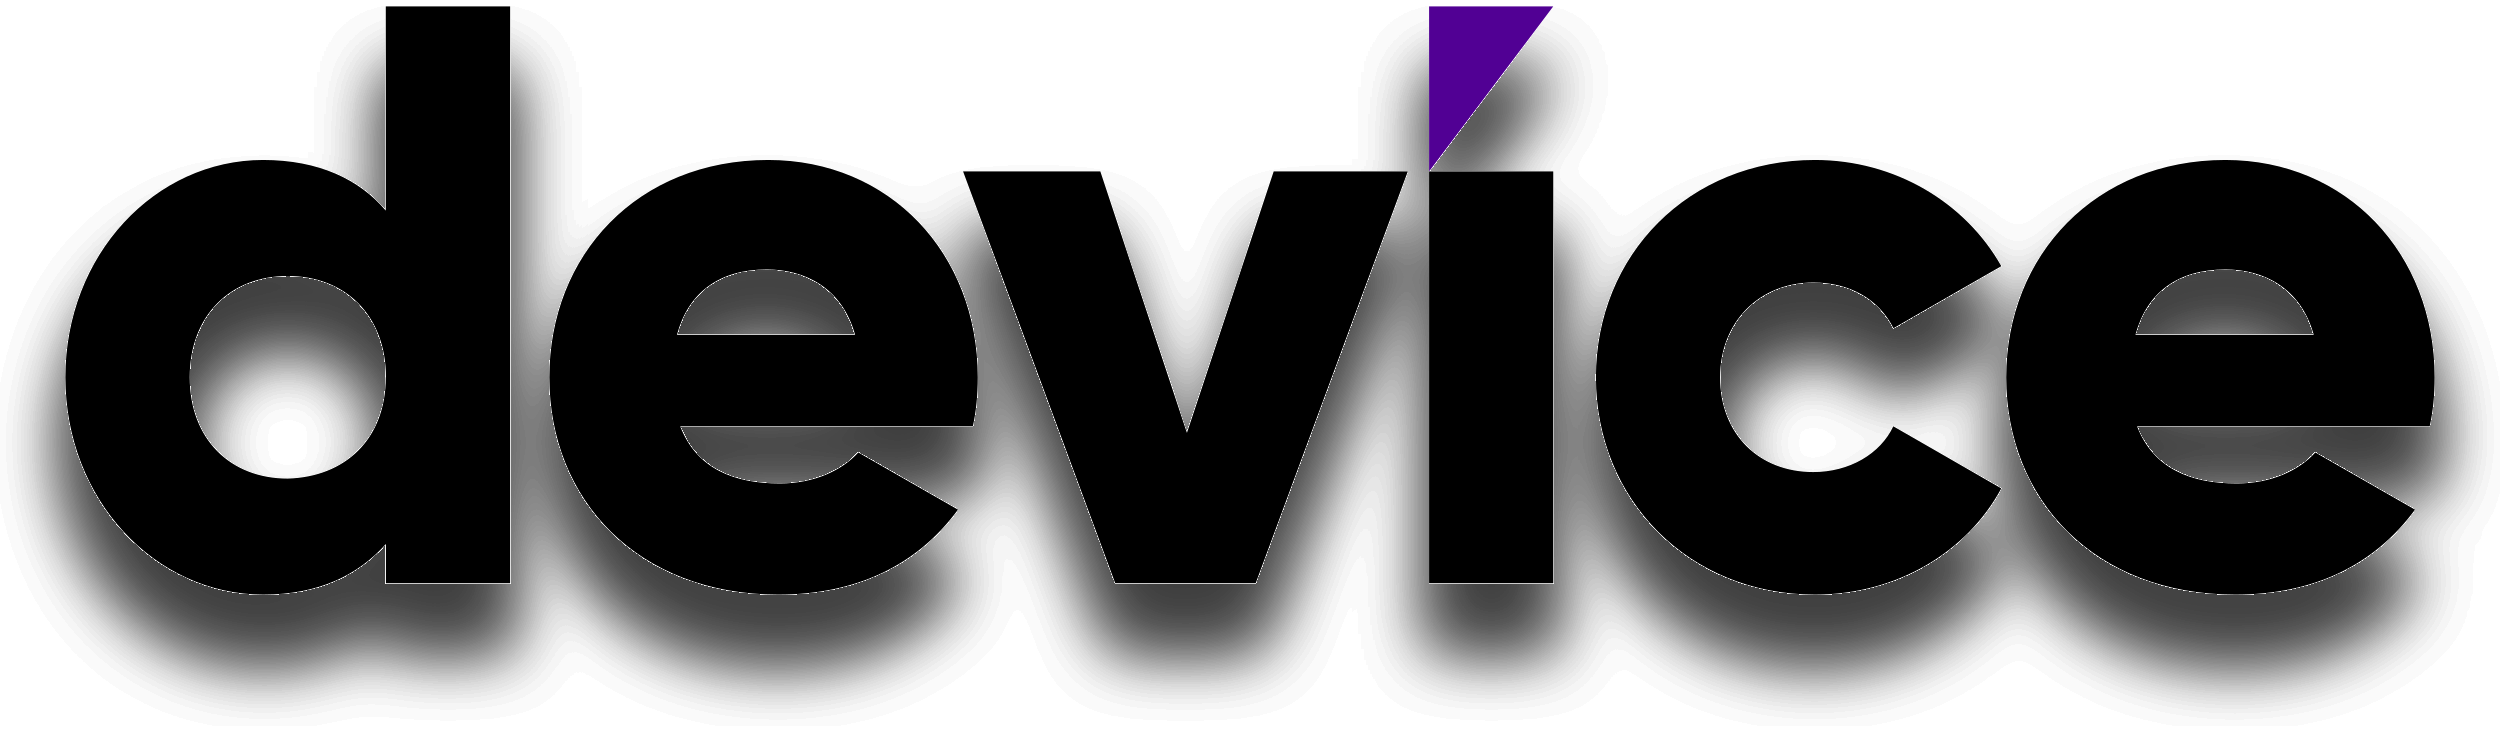
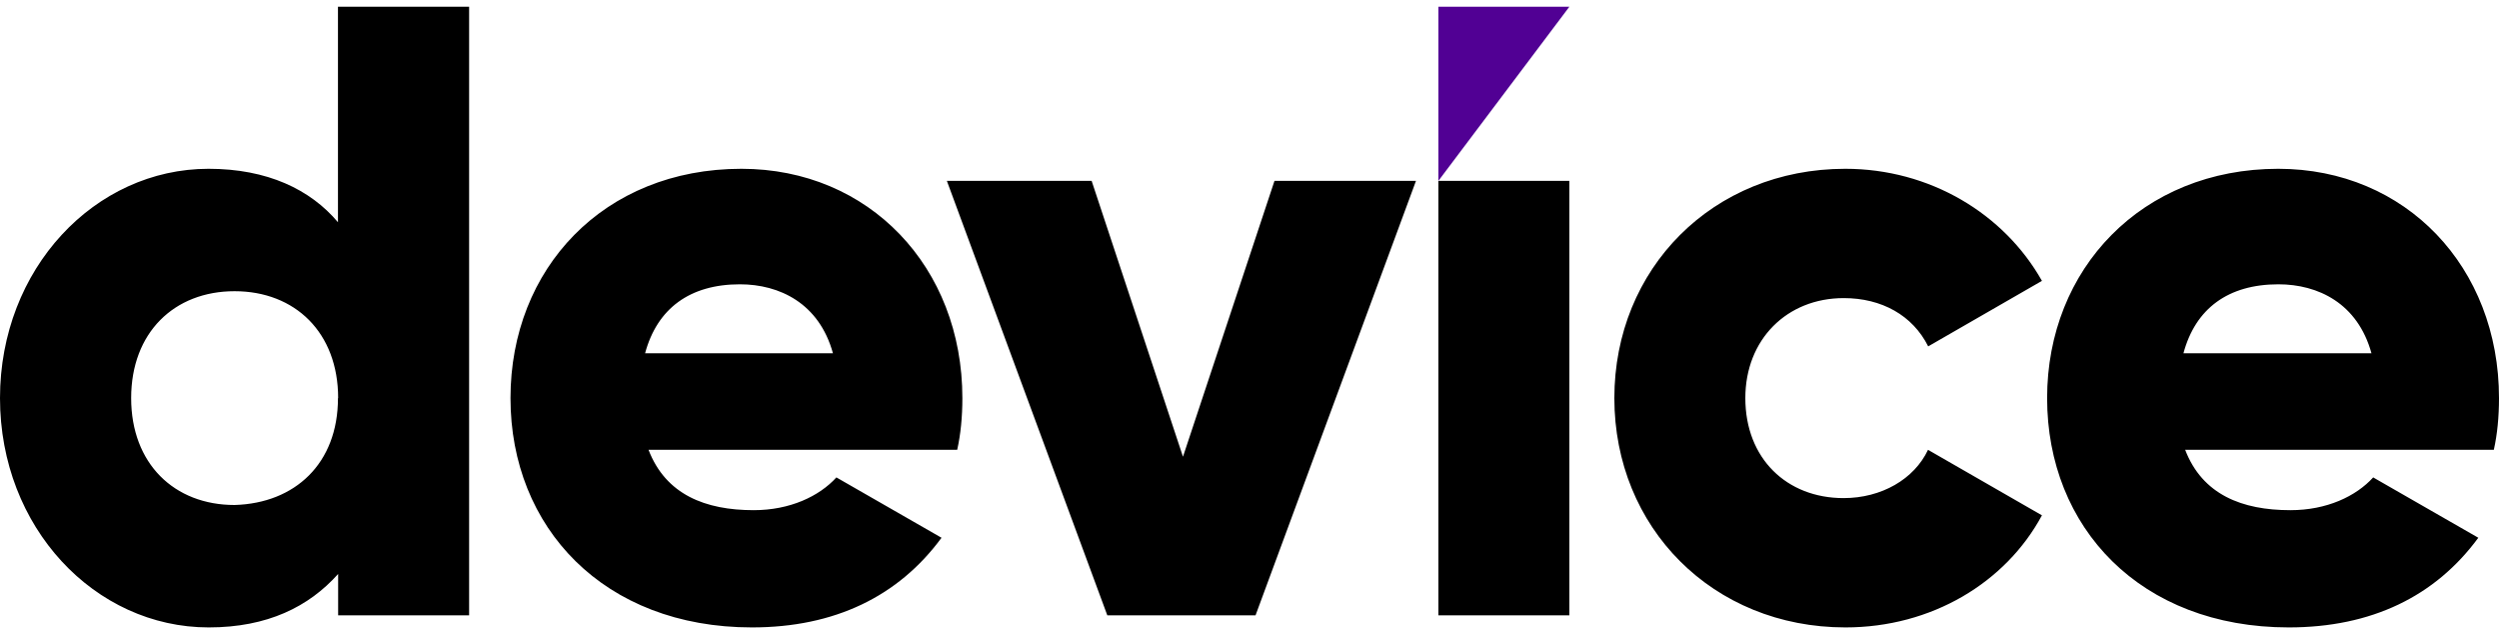
- <svg xmlns="http://www.w3.org/2000/svg" width="153" height="45" fill="none">
-   <g filter="url(#a)">
-     <path d="M31.22.39v35.3h-7.6v-2.4c-1.7 1.9-4.1 3.1-7.51 3.1C9.5 36.39 4 30.59 4 23.09c0-7.5 5.5-13.3 12.1-13.3 3.41 0 5.91 1.2 7.51 3.1V.39h7.6Zm-7.6 22.7c0-3.8-2.5-6.2-6.01-6.2-3.5 0-6 2.4-6 6.2 0 3.8 2.5 6.2 6 6.2 3.5-.1 6-2.4 6-6.2ZM47.73 29.59c2.1 0 3.8-.8 4.8-1.9l6.1 3.5c-2.5 3.4-6.2 5.2-11 5.2-8.6 0-14.01-5.8-14.01-13.3 0-7.5 5.4-13.3 13.4-13.3 7.41 0 12.82 5.7 12.82 13.3 0 1.1-.1 2.1-.3 3H41.63c1 2.6 3.3 3.5 6.1 3.5Zm4.6-9.1c-.8-2.9-3.1-4-5.4-4-2.9 0-4.8 1.4-5.5 4h10.9ZM86.16 10.49l-9.31 25.2h-8.6l-9.31-25.2h8.4l5.3 16 5.31-16h8.2ZM87.46 10.49h7.6v25.2h-7.6v-25.2ZM97.67 23.09c0-7.5 5.7-13.3 13.4-13.3 4.9 0 9.21 2.6 11.41 6.5l-6.6 3.8c-.9-1.8-2.7-2.8-4.9-2.8-3.3 0-5.71 2.4-5.71 5.8 0 3.5 2.4 5.8 5.7 5.8 2.2 0 4.1-1.1 4.9-2.8l6.61 3.8c-2.1 3.9-6.4 6.5-11.4 6.5-7.71 0-13.41-5.8-13.41-13.3ZM136.9 29.59c2.1 0 3.8-.8 4.8-1.9l6.1 3.5c-2.5 3.4-6.2 5.2-11 5.2-8.61 0-14.02-5.8-14.02-13.3 0-7.5 5.5-13.3 13.41-13.3 7.4 0 12.81 5.7 12.81 13.3 0 1.1-.1 2.1-.3 3h-17.91c1 2.6 3.3 3.5 6.1 3.5Zm4.7-9.1c-.8-2.9-3.1-4-5.4-4-2.91 0-4.81 1.4-5.51 4h10.9Z" fill="#000" />
-     <path d="M87.46.39v10.1l7.6-10.1h-7.6Z" fill="#510094" />
-   </g>
-   <defs>
-     <filter id="a" x="0" y=".39" width="153" height="44" filterUnits="userSpaceOnUse" color-interpolation-filters="sRGB">
-       <feFlood flood-opacity="0" result="BackgroundImageFix" />
-       <feColorMatrix in="SourceAlpha" values="0 0 0 0 0 0 0 0 0 0 0 0 0 0 0 0 0 0 127 0" result="hardAlpha" />
-       <feOffset dy="4" />
-       <feGaussianBlur stdDeviation="2" />
-       <feComposite in2="hardAlpha" operator="out" />
-       <feColorMatrix values="0 0 0 0 0 0 0 0 0 0 0 0 0 0 0 0 0 0 0.25 0" />
-       <feBlend in2="BackgroundImageFix" result="effect1_dropShadow_14625_609" />
-       <feColorMatrix in="SourceAlpha" values="0 0 0 0 0 0 0 0 0 0 0 0 0 0 0 0 0 0 127 0" result="hardAlpha" />
-       <feOffset dy="4" />
-       <feGaussianBlur stdDeviation="2" />
-       <feComposite in2="hardAlpha" operator="out" />
-       <feColorMatrix values="0 0 0 0 0 0 0 0 0 0 0 0 0 0 0 0 0 0 0.25 0" />
-       <feBlend in2="effect1_dropShadow_14625_609" result="effect2_dropShadow_14625_609" />
-       <feColorMatrix in="SourceAlpha" values="0 0 0 0 0 0 0 0 0 0 0 0 0 0 0 0 0 0 127 0" result="hardAlpha" />
-       <feOffset dy="4" />
-       <feGaussianBlur stdDeviation="2" />
-       <feComposite in2="hardAlpha" operator="out" />
-       <feColorMatrix values="0 0 0 0 0 0 0 0 0 0 0 0 0 0 0 0 0 0 0.25 0" />
-       <feBlend in2="effect2_dropShadow_14625_609" result="effect3_dropShadow_14625_609" />
-       <feColorMatrix in="SourceAlpha" values="0 0 0 0 0 0 0 0 0 0 0 0 0 0 0 0 0 0 127 0" result="hardAlpha" />
-       <feOffset dy="4" />
-       <feGaussianBlur stdDeviation="2" />
-       <feComposite in2="hardAlpha" operator="out" />
-       <feColorMatrix values="0 0 0 0 0 0 0 0 0 0 0 0 0 0 0 0 0 0 0.25 0" />
-       <feBlend in2="effect3_dropShadow_14625_609" result="effect4_dropShadow_14625_609" />
-       <feColorMatrix in="SourceAlpha" values="0 0 0 0 0 0 0 0 0 0 0 0 0 0 0 0 0 0 127 0" result="hardAlpha" />
-       <feOffset dy="4" />
-       <feGaussianBlur stdDeviation="2" />
-       <feComposite in2="hardAlpha" operator="out" />
-       <feColorMatrix values="0 0 0 0 0 0 0 0 0 0 0 0 0 0 0 0 0 0 0.25 0" />
-       <feBlend in2="effect4_dropShadow_14625_609" result="effect5_dropShadow_14625_609" />
-       <feBlend in="SourceGraphic" in2="effect5_dropShadow_14625_609" result="shape" />
-     </filter>
-   </defs>
+ <svg xmlns="http://www.w3.org/2000/svg" width="145" height="37" fill="none">
+   <path d="M27.22.39v35.3h-7.6v-2.4c-1.7 1.9-4.1 3.1-7.51 3.1C5.5 36.39 0 30.59 0 23.09c0-7.5 5.5-13.3 12.1-13.3 3.41 0 5.91 1.2 7.51 3.1V.39h7.6Zm-7.6 22.7c0-3.8-2.5-6.2-6.01-6.2-3.5 0-6 2.4-6 6.2 0 3.8 2.5 6.2 6 6.2 3.5-.1 6-2.4 6-6.2ZM43.73 29.59c2.1 0 3.8-.8 4.8-1.9l6.1 3.5c-2.5 3.4-6.2 5.2-11 5.2-8.6 0-14.01-5.8-14.01-13.3 0-7.5 5.4-13.3 13.4-13.3 7.41 0 12.82 5.7 12.82 13.3 0 1.1-.1 2.1-.3 3H37.63c1 2.6 3.3 3.5 6.1 3.5Zm4.6-9.1c-.8-2.9-3.1-4-5.4-4-2.9 0-4.8 1.4-5.5 4h10.9ZM82.16 10.49l-9.31 25.2h-8.6l-9.31-25.2h8.4l5.3 16 5.31-16h8.2ZM83.46 10.49h7.6v25.2h-7.6v-25.2ZM93.67 23.09c0-7.5 5.7-13.3 13.4-13.3 4.9 0 9.21 2.6 11.41 6.5l-6.6 3.8c-.9-1.8-2.7-2.8-4.9-2.8-3.3 0-5.71 2.4-5.71 5.8 0 3.5 2.4 5.8 5.7 5.8 2.2 0 4.1-1.1 4.9-2.8l6.61 3.8c-2.1 3.9-6.4 6.5-11.4 6.5-7.71 0-13.41-5.8-13.41-13.3ZM132.9 29.59c2.1 0 3.8-.8 4.8-1.9l6.1 3.5c-2.5 3.4-6.2 5.2-11 5.2-8.61 0-14.02-5.8-14.02-13.3 0-7.5 5.5-13.3 13.41-13.3 7.4 0 12.81 5.7 12.81 13.3 0 1.1-.1 2.1-.3 3h-17.91c1 2.6 3.3 3.5 6.1 3.5Zm4.7-9.1c-.8-2.9-3.1-4-5.4-4-2.91 0-4.81 1.4-5.51 4h10.9Z" fill="#000" />
+   <path d="M83.46.39v10.1l7.6-10.1h-7.6Z" fill="#510094" />
</svg>
